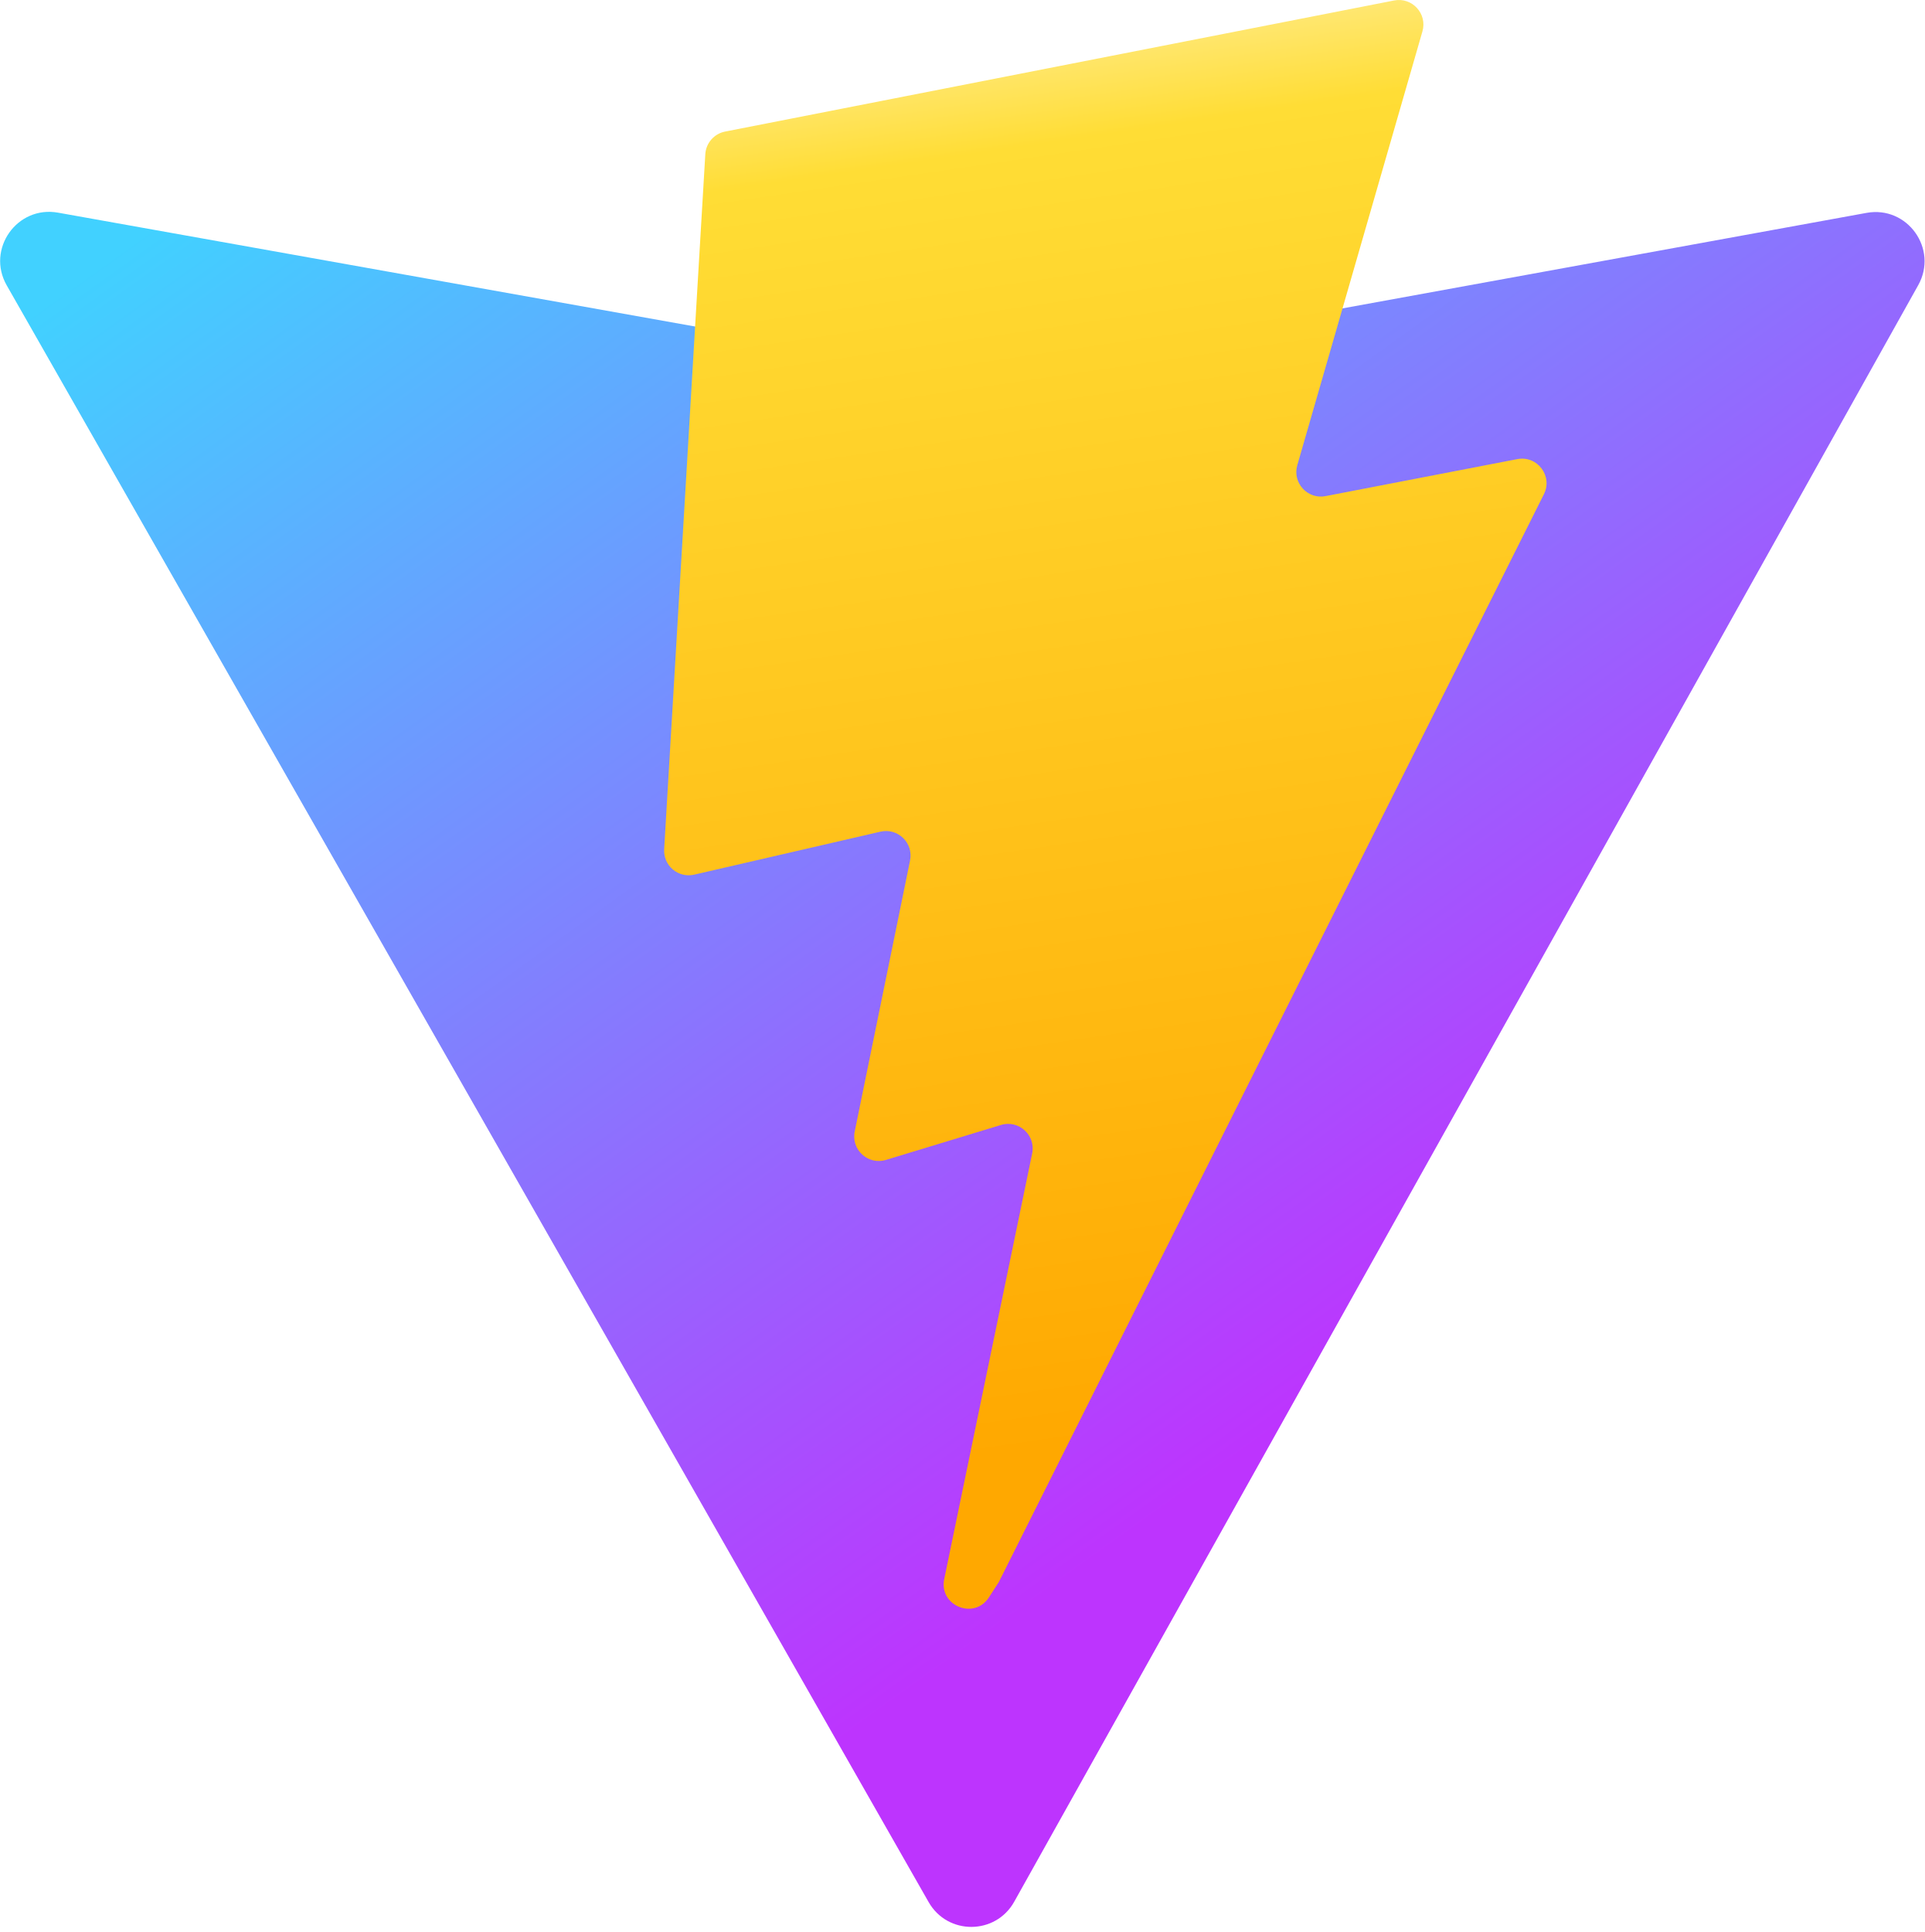
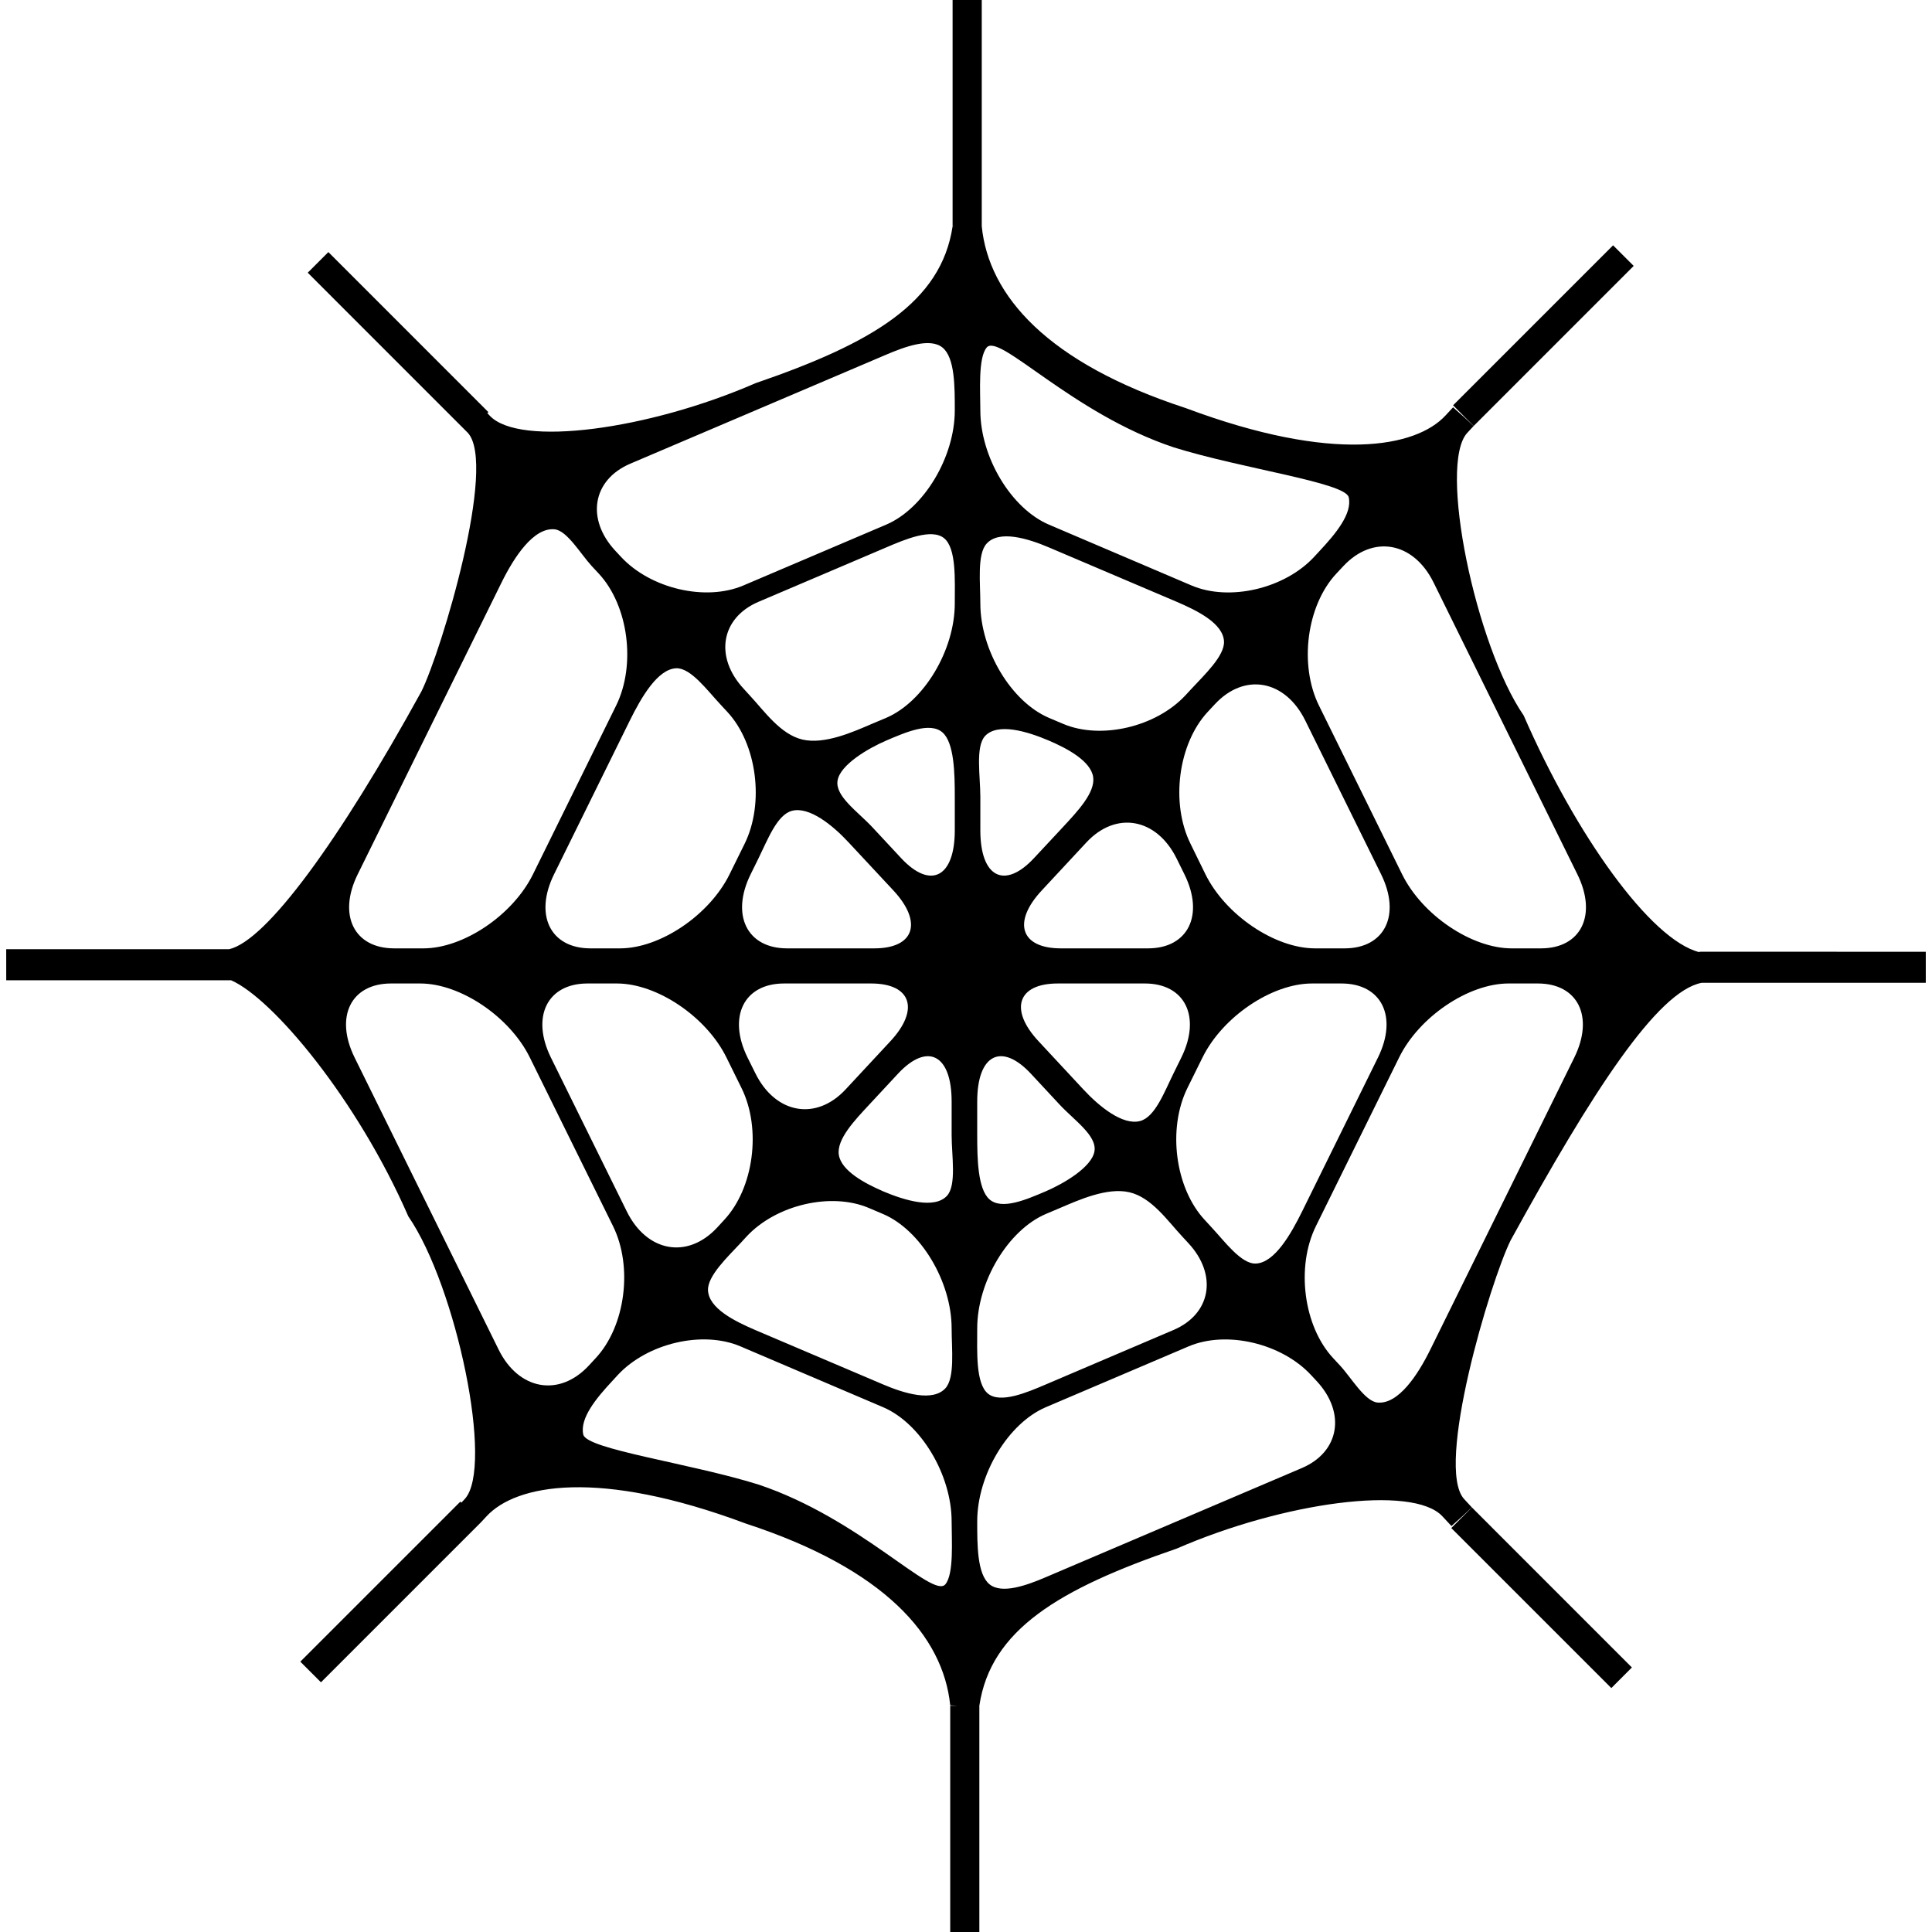
- <svg xmlns="http://www.w3.org/2000/svg" aria-hidden="true" role="img" class="iconify iconify--logos" width="31.88" height="32" preserveAspectRatio="xMidYMid meet" viewBox="0 0 256 257">
-   <defs>
-     <linearGradient id="IconifyId1813088fe1fbc01fb466" x1="-.828%" x2="57.636%" y1="7.652%" y2="78.411%">
-       <stop offset="0%" stop-color="#41D1FF" />
-       <stop offset="100%" stop-color="#BD34FE" />
-     </linearGradient>
-     <linearGradient id="IconifyId1813088fe1fbc01fb467" x1="43.376%" x2="50.316%" y1="2.242%" y2="89.03%">
-       <stop offset="0%" stop-color="#FFEA83" />
-       <stop offset="8.333%" stop-color="#FFDD35" />
-       <stop offset="100%" stop-color="#FFA800" />
-     </linearGradient>
-   </defs>
-   <path fill="url(#IconifyId1813088fe1fbc01fb466)" d="M255.153 37.938L134.897 252.976c-2.483 4.44-8.862 4.466-11.382.048L.875 37.958c-2.746-4.814 1.371-10.646 6.827-9.67l120.385 21.517a6.537 6.537 0 0 0 2.322-.004l117.867-21.483c5.438-.991 9.574 4.796 6.877 9.62Z" />
-   <path fill="url(#IconifyId1813088fe1fbc01fb467)" d="M185.432.063L96.44 17.501a3.268 3.268 0 0 0-2.634 3.014l-5.474 92.456a3.268 3.268 0 0 0 3.997 3.378l24.777-5.718c2.318-.535 4.413 1.507 3.936 3.838l-7.361 36.047c-.495 2.426 1.782 4.5 4.151 3.78l15.304-4.649c2.372-.72 4.652 1.36 4.15 3.788l-11.698 56.621c-.732 3.542 3.979 5.473 5.943 2.437l1.313-2.028l72.516-144.72c1.215-2.423-.88-5.186-3.54-4.672l-25.505 4.922c-2.396.462-4.435-1.77-3.759-4.114l16.646-57.705c.677-2.35-1.37-4.583-3.769-4.113Z" />
+ <svg xmlns="http://www.w3.org/2000/svg" height="800px" width="800px" version="1.1" id="_x32_" viewBox="0 0 512 512" xml:space="preserve">
+   <style type="text/css">
+ 	.st0{fill:#000000;}
+ </style>
+   <g>
+     <polygon class="st0" points="427.019,447.355 432.469,441.898 390.069,399.489 384.603,404.947  " />
+     <polygon class="st0" points="427.482,65.01 385.081,107.411 390.531,112.893 432.947,70.468  " />
+     <path class="st0" d="M510.355,252.228l-59.96-0.008v0.127c-12.954-3.178-32.872-31.199-46.607-62.74   c-12.684-18.412-22.77-66.509-14.93-74.914l1.673-1.8c-1.785-1.682-3.586-3.347-5.45-4.948l-2.023,2.183   c-7.84,8.445-29.654,12.676-68.771-1.96c-36.697-11.983-52.28-29.773-54.112-48.201V0h-7.728v59.967h0.558   c-0.192,0.016-0.374,0.025-0.558,0.033c-3.043,20.076-21.096,30.872-52.248,41.556c-28.235,12.293-62.613,17.017-70.444,8.572   l-0.606-0.653l0.271-0.263l-42.4-42.409l-5.466,5.466l42.401,42.408c7.855,8.421-6.94,57.769-12.278,68.564   c-21.822,39.7-41.094,66.047-50.949,68.309H1.645l0.008,8.23l59.602,0.008c10.994,4.796,33.429,31.541,46.957,62.565   c12.684,18.412,22.786,66.5,14.93,74.929l-0.876,0.941l-0.271-0.271L79.586,440.36l5.474,5.465l42.4-42.4l1.482-1.594   c7.84-8.453,29.654-12.668,68.772,1.952c36.664,11.975,52.239,29.741,54.104,48.145c0.645,0.024,1.282,0.056,1.92,0.104h-1.92V512   h7.719v-59.968c3.004-20.124,21.081-30.936,52.28-41.628c28.218-12.284,62.588-17.025,70.428-8.572l2.406,2.582   c1.848-1.594,3.633-3.267,5.417-4.924l-2.04-2.207c-7.839-8.429,6.948-57.768,12.302-68.572   c21.686-39.477,38.863-65.999,50.638-68.261h59.386V252.228z M261.474,92.106c3.306-4.031,22.578,17.48,49.586,26.45   c18.141,5.672,45.468,9.314,46.36,13.217c1.02,4.35-3.546,9.768-7.68,14.205l-1.498,1.618c-7.824,8.421-22.42,11.831-32.442,7.576   l-37.811-16.134c-10.022-4.262-18.189-17.893-18.189-30.274C259.801,103.715,259.171,94.903,261.474,92.106z M304.216,251.327   h-23.072c-10.636,0-12.939-6.883-5.099-15.32L287.9,223.26c7.84-8.437,18.612-6.493,23.933,4.286l2.063,4.175   C319.211,242.5,314.86,251.327,304.216,251.327z M313.06,280.263l-2.04,4.143c-2.462,4.987-4.908,11.624-8.875,12.676   c-4.613,1.235-10.851-3.848-15.05-8.381l-11.863-12.755c-7.856-8.421-5.562-15.313,5.091-15.313h23.08   C314.031,260.632,318.398,269.452,313.06,280.263z M281.718,191.822l-3.728-1.578c-10.022-4.278-18.189-17.926-18.189-30.339   c0-5.409-0.901-13.05,1.673-15.846c3.322-3.658,10.859-1.394,16.516,1.02l33.812,14.388c5.577,2.39,12.365,5.76,12.572,10.548   c0.159,3.808-5.186,8.82-8.636,12.54l-1.585,1.713C306.336,192.674,291.725,196.084,281.718,191.822z M261.051,195.048   c3.346-3.594,11.233-1.195,16.778,1.162c5.035,2.128,11.218,5.474,11.871,9.696c0.614,4.136-4.191,9.154-8.063,13.337l-7.585,8.134   c-7.839,8.436-14.252,5.131-14.252-7.33v-8.867C259.801,205.684,258.446,197.876,261.051,195.048z M273.225,284.573l7.585,8.158   c3.919,4.206,9.927,8.214,9.233,12.373c-0.693,4.174-8.054,8.541-13.01,10.652c-5.067,2.151-11.52,4.964-14.803,2.095   c-3.155-2.757-3.258-10.987-3.258-17.074v-8.867C258.972,279.443,265.385,276.144,273.225,284.573z M277.161,321.715l3.728-1.577   c5.004-2.135,12.54-5.545,18.42-4.175c5.896,1.386,10.095,7.545,14.022,11.751l1.562,1.689c7.856,8.421,6.079,18.81-3.92,23.065   l-33.812,14.42c-4.996,2.143-12.046,5.124-15.337,2.439c-3.29-2.693-2.852-11.05-2.852-17.273   C258.972,339.641,267.153,325.994,277.161,321.715z M319.259,323.285c-7.84-8.421-9.903-24.14-4.589-34.935l3.999-8.086   c5.314-10.811,18.388-19.631,29.024-19.631h7.816c10.644,0,14.994,8.82,9.664,19.631l-20.101,40.783   c-2.996,6.07-7.329,13.632-12.284,13.807c-3.84,0.151-8.215-5.84-11.648-9.52L319.259,323.285z M356.321,251.327h-7.816   c-10.652,0-23.702-8.827-29.039-19.606l-3.968-8.111c-5.338-10.779-3.274-26.514,4.557-34.944l1.912-2.055   c7.839-8.421,18.595-6.478,23.933,4.318l20.108,40.768C371.331,242.5,366.965,251.327,356.321,251.327z M167.009,122.89   l67.831-28.896c4.995-2.135,11.647-4.572,14.93-1.888c3.314,2.693,3.258,10.468,3.258,16.659c0,12.381-8.198,26.013-18.189,30.274   l-37.819,16.109c-10.015,4.279-24.61,0.869-32.442-7.568l-1.49-1.601C155.233,137.55,157.01,127.17,167.009,122.89z    M198.096,280.239c-5.314-10.787-0.956-19.606,9.688-19.606h23.072c10.636,0,12.93,6.892,5.099,15.313L224.1,288.7   c-7.839,8.437-18.619,6.493-23.933-4.294L198.096,280.239z M191.922,323.285l-1.872,2.04c-7.856,8.446-18.627,6.501-23.949-4.294   l-20.108-40.767c-5.314-10.811-0.956-19.631,9.688-19.631h7.816c10.636,0,23.702,8.82,29.015,19.606l4,8.111   C201.841,299.129,199.777,314.864,191.922,323.285z M231.677,251.327h-23.088c-10.62,0-14.986-8.827-9.664-19.63l2.047-4.151   c2.462-4.988,4.932-11.608,8.883-12.668c4.613-1.234,10.843,3.84,15.05,8.382l11.879,12.747   C244.607,244.444,242.313,251.327,231.677,251.327z M197.331,223.61l-3.991,8.087c-5.322,10.803-18.396,19.63-29.032,19.63h-7.824   c-10.636,0-14.978-8.827-9.656-19.63l20.101-40.784c2.996-6.062,7.346-13.632,12.293-13.814c3.832-0.128,8.198,5.84,11.632,9.512   l1.904,2.055C200.582,197.095,202.645,212.831,197.331,223.61z M94.796,231.697l38.13-77.344   c3.33-6.749,8.492-14.628,14.054-14.078c3.306,0.319,6.939,6.612,9.879,9.783l1.84,1.976c7.832,8.429,9.903,24.18,4.573,34.967   l-22.029,44.696c-5.322,10.803-18.404,19.63-29.039,19.63h-7.736C93.823,251.327,89.466,242.5,94.796,231.697z M132.113,357.599   l-38.138-77.336c-5.33-10.811-0.98-19.631,9.664-19.631h7.736c10.636,0,23.718,8.82,29.032,19.606l22.061,44.719   c5.322,10.803,3.25,26.538-4.597,34.952l-1.84,1.992C148.191,370.33,137.419,368.41,132.113,357.599z M250.535,419.853   c-3.33,4.039-22.571-17.455-49.595-26.45c-18.14-5.656-45.467-9.314-46.36-13.217c-1.003-4.342,3.546-9.767,7.68-14.205   l1.482-1.617c7.839-8.406,22.435-11.831,32.449-7.576l37.835,16.133c9.991,4.262,18.165,17.894,18.165,30.267   C252.192,408.254,252.829,417.057,250.535,419.853z M250.535,367.916c-3.354,3.641-10.867,1.386-16.508-1.028l-33.828-14.396   c-5.577-2.398-12.349-5.752-12.572-10.548c-0.159-3.792,5.194-8.835,8.652-12.54l1.57-1.712   c7.832-8.422,22.427-11.831,32.434-7.553l3.744,1.593c9.991,4.262,18.165,17.91,18.165,30.322   C252.192,357.439,253.108,365.104,250.535,367.916z M250.949,316.912c-3.346,3.585-11.233,1.195-16.803-1.155   c-4.995-2.151-11.193-5.482-11.846-9.704c-0.622-4.135,4.191-9.154,8.063-13.321l7.584-8.158c7.84-8.429,14.245-5.13,14.245,7.338   v8.867C252.192,306.268,253.554,314.083,250.949,316.912z M253.029,220.048c0,12.461-6.422,15.766-14.253,7.33l-7.585-8.151   c-3.919-4.198-9.919-8.214-9.226-12.373c0.677-4.174,8.055-8.524,13.002-10.644c5.067-2.159,11.52-4.971,14.803-2.11   c3.138,2.748,3.258,10.986,3.258,17.081V220.048z M253.029,159.905c0,12.413-8.198,26.06-18.189,30.339l-3.76,1.578   c-4.972,2.135-12.508,5.529-18.404,4.175c-5.872-1.386-10.094-7.529-14.022-11.744l-1.546-1.697   c-7.839-8.429-6.078-18.818,3.912-23.072l33.82-14.404c4.995-2.143,12.038-5.131,15.352-2.454   C253.483,145.326,253.029,153.707,253.029,159.905z M344.992,389.052l-67.831,28.913c-4.996,2.135-11.64,4.572-14.93,1.888   c-3.29-2.685-3.258-10.46-3.258-16.666c0-12.373,8.182-26.004,18.189-30.267l37.812-16.109c10.022-4.278,24.61-0.853,32.449,7.568   l1.49,1.601C356.767,374.409,354.99,384.799,344.992,389.052z M417.205,280.263l-38.13,77.336   c-3.315,6.748-8.493,14.635-14.038,14.085c-3.33-0.318-6.956-6.612-9.895-9.783l-1.848-1.992   c-7.831-8.414-9.895-24.148-4.573-34.952l22.052-44.695c5.306-10.811,18.388-19.631,29.016-19.631h7.744   C418.192,260.632,422.527,269.452,417.205,280.263z M408.377,251.327h-7.76c-10.644,0-23.709-8.827-29.032-19.606l-22.036-44.719   c-5.338-10.787-3.283-26.538,4.573-34.967l1.849-1.976c7.839-8.429,18.595-6.508,23.933,4.295l38.114,77.344   C423.355,242.5,418.989,251.327,408.377,251.327z" />
+   </g>
</svg>
